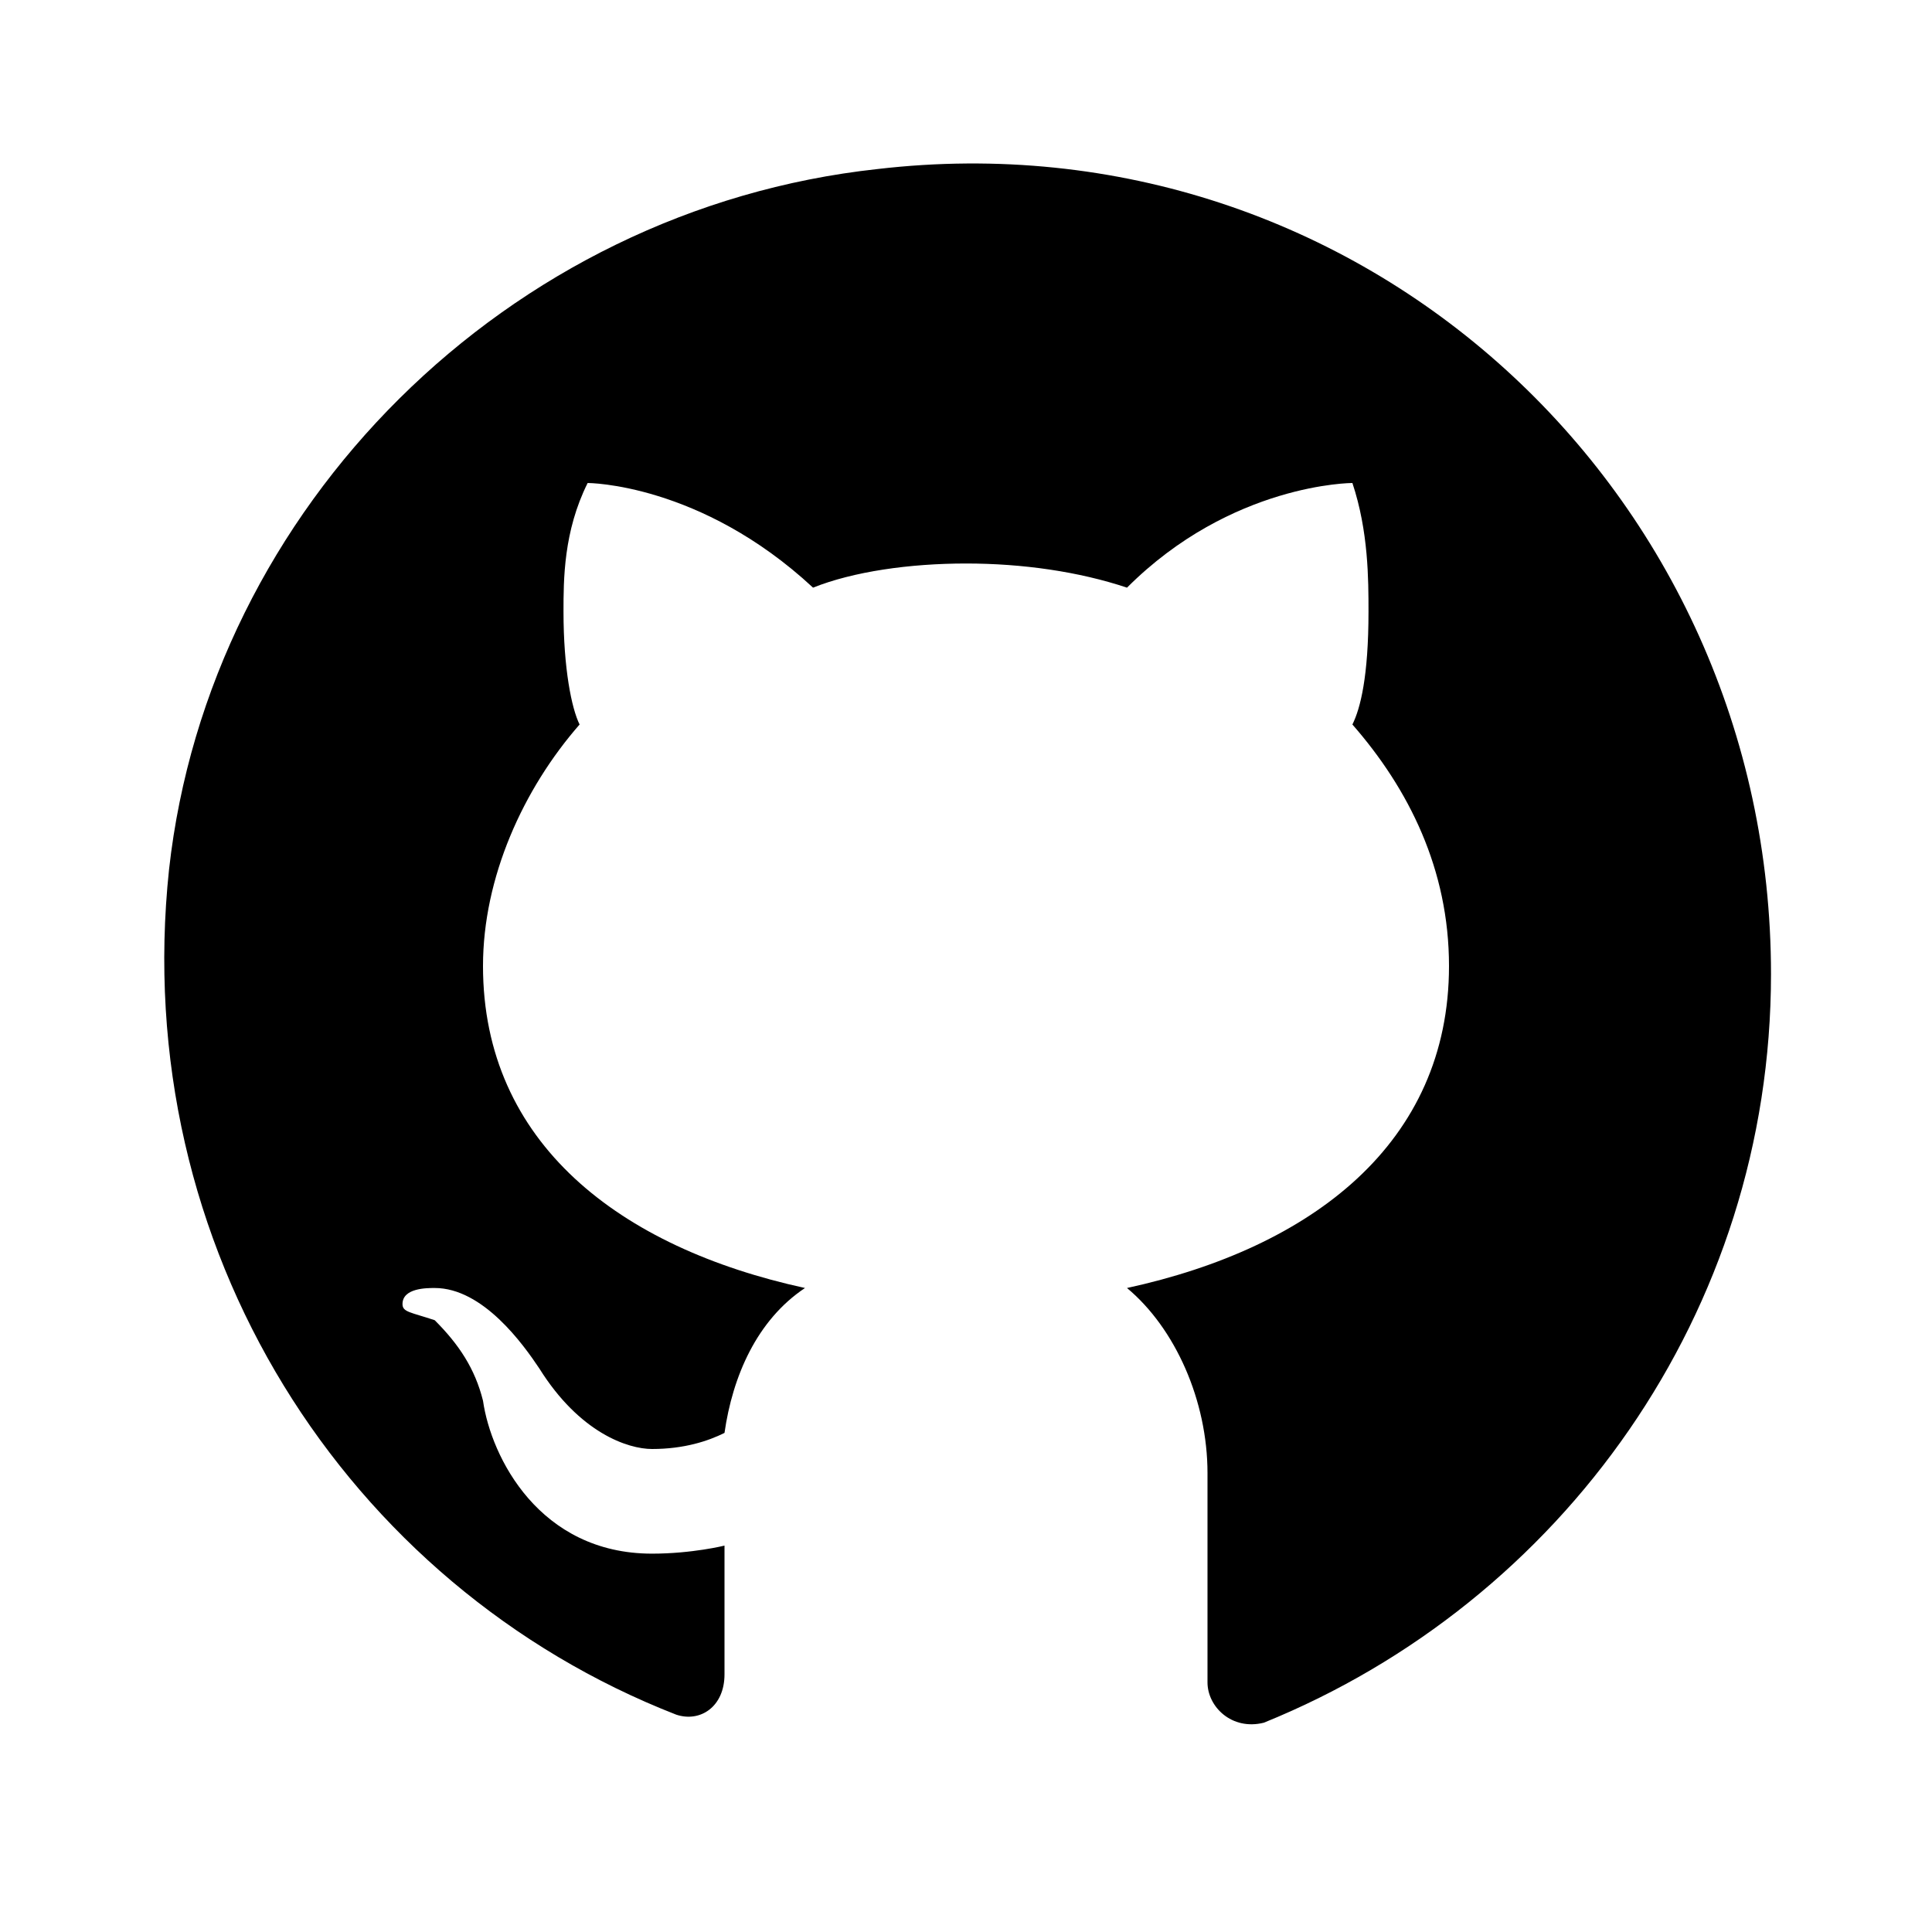
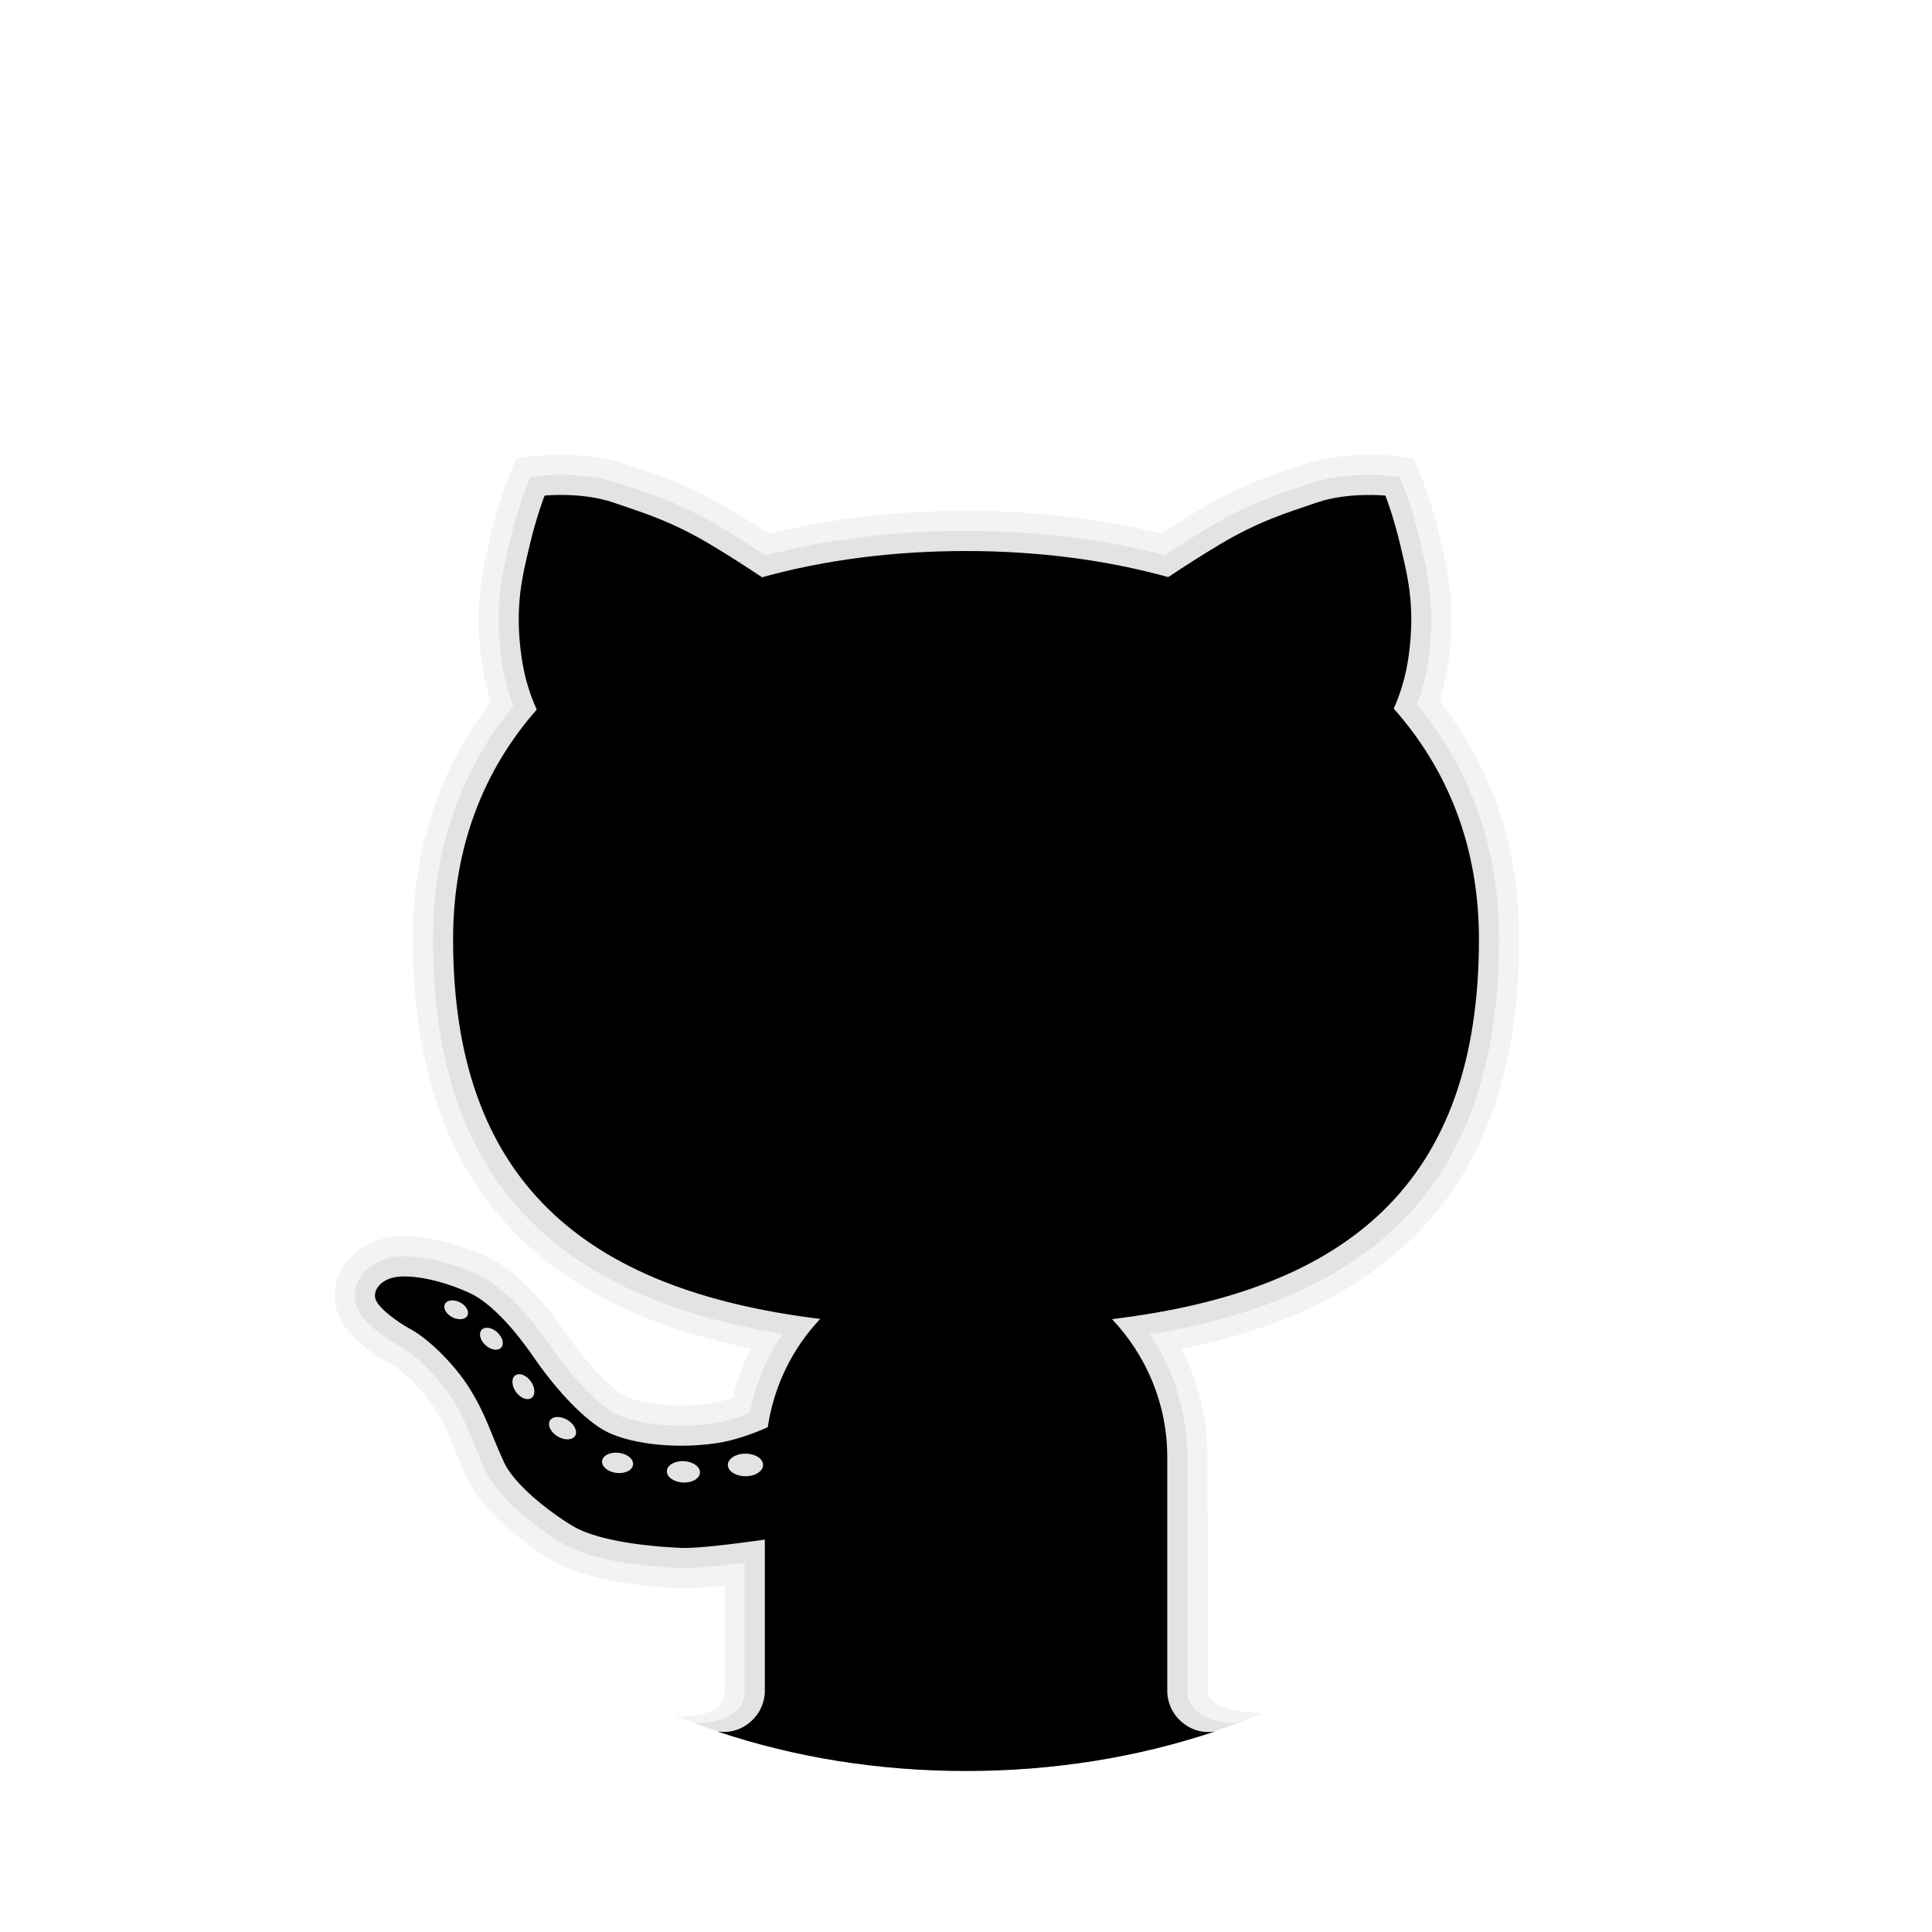
- <svg xmlns="http://www.w3.org/2000/svg" fill="#000000" viewBox="0 0 24 24" width="144px" height="144px">
-   <path d="M10.9,2.1c-4.6,0.5-8.3,4.2-8.8,8.7c-0.5,4.7,2.2,8.9,6.3,10.5C8.7,21.4,9,21.2,9,20.8v-1.6c0,0-0.4,0.1-0.9,0.1c-1.4,0-2-1.2-2.1-1.9c-0.1-0.4-0.3-0.7-0.6-1C5.1,16.3,5,16.3,5,16.2C5,16,5.3,16,5.4,16c0.6,0,1.1,0.7,1.3,1c0.5,0.8,1.1,1,1.4,1c0.4,0,0.7-0.1,0.9-0.2c0.1-0.7,0.4-1.4,1-1.8c-2.3-0.5-4-1.8-4-4c0-1.1,0.5-2.2,1.2-3C7.1,8.8,7,8.3,7,7.6C7,7.2,7,6.6,7.3,6c0,0,1.4,0,2.8,1.3C10.6,7.1,11.3,7,12,7s1.4,0.1,2,0.3C15.3,6,16.8,6,16.8,6C17,6.6,17,7.2,17,7.6c0,0.8-0.1,1.2-0.2,1.4c0.7,0.8,1.2,1.8,1.2,3c0,2.2-1.7,3.5-4,4c0.6,0.5,1,1.4,1,2.3v2.6c0,0.3,0.3,0.6,0.7,0.5c3.7-1.5,6.3-5.1,6.3-9.3C22,6.1,16.9,1.4,10.9,2.1z" />
+ <svg xmlns="http://www.w3.org/2000/svg" viewBox="0 0 48 48" width="144px" height="144px">
+   <linearGradient id="rL2wppHyxHVbobwndsT6Ca" x1="4" x2="44" y1="23.508" y2="23.508" gradientUnits="userSpaceOnUse">
+     <stop offset="0" stop-color="#ffffff" />
+     <stop offset="1" stop-color="#ffffff" />
+   </linearGradient>
+   <path fill="url(#rL2wppHyxHVbobwndsT6Ca)" d="M24,4C12.954,4,4,12.954,4,24c0,8.887,5.801,16.411,13.82,19.016h12.36 C38.199,40.411,44,32.887,44,24C44,12.954,35.046,4,24,4z" />
+   <path d="M30.01,41.996L30,36.198c0-0.939-0.22-1.856-0.642-2.687c5.641-1.133,8.386-4.468,8.386-10.177 c0-2.255-0.665-4.246-1.976-5.92c0.1-0.317,0.174-0.645,0.22-0.981c0.188-1.369-0.023-2.264-0.193-2.984l-0.027-0.116 c-0.186-0.796-0.409-1.364-0.418-1.388l-0.111-0.282l-0.111-0.282l-0.302-0.032l-0.303-0.032c0,0-0.199-0.021-0.501-0.021 c-0.419,0-1.04,0.042-1.627,0.241l-0.196,0.066c-0.74,0.249-1.439,0.485-2.417,1.069c-0.286,0.171-0.599,0.366-0.934,0.584 C27.334,12.881,25.705,12.69,24,12.69c-1.722,0-3.365,0.192-4.889,0.571c-0.339-0.22-0.654-0.417-0.942-0.589 c-0.978-0.584-1.677-0.819-2.417-1.069l-0.196-0.066c-0.585-0.199-1.207-0.241-1.626-0.241c-0.302,0-0.501,0.021-0.501,0.021 l-0.302,0.032l-0.3,0.031l-0.112,0.281l-0.113,0.283c-0.01,0.026-0.233,0.594-0.419,1.391l-0.027,0.115 c-0.17,0.719-0.381,1.615-0.193,2.983c0.048,0.346,0.125,0.685,0.23,1.011c-1.285,1.666-1.936,3.646-1.936,5.89 c0,5.695,2.748,9.028,8.397,10.17c-0.194,0.388-0.345,0.798-0.452,1.224c-0.197,0.067-0.378,0.112-0.538,0.137 c-0.238,0.036-0.487,0.054-0.739,0.054c-0.686,0-1.225-0.134-1.435-0.259c-0.313-0.186-0.872-0.727-1.414-1.518 c-0.463-0.675-1.185-1.558-1.992-1.927c-0.698-0.319-1.437-0.502-2.029-0.502c-0.138,0-0.265,0.01-0.376,0.028 c-0.517,0.082-0.949,0.366-1.184,0.78c-0.203,0.357-0.235,0.773-0.088,1.141c0.219,0.548,0.851,0.985,1.343,1.255 c0.242,0.133,0.765,0.619,1.07,1.109c0.229,0.368,0.335,0.63,0.482,0.992c0.087,0.215,0.183,0.449,0.313,0.732 c0.47,1.022,1.937,1.924,2.103,2.023c0.806,0.483,2.161,0.638,3.157,0.683l0.123,0.003c0,0,0.001,0,0.001,0 c0.24,0,0.57-0.023,1.004-0.071v2.613c0.002,0.529-0.537,0.649-1.25,0.638l0.547,0.184C19.395,43.572,21.645,44,24,44 c2.355,0,4.605-0.428,6.703-1.176l0.703-0.262C30.695,42.538,30.016,42.422,30.01,41.996z" opacity=".05" />
+   <path d="M30.781,42.797c-0.406,0.047-1.281-0.109-1.281-0.795v-5.804c0-1.094-0.328-2.151-0.936-3.052 c5.915-0.957,8.679-4.093,8.679-9.812c0-2.237-0.686-4.194-2.039-5.822c0.137-0.365,0.233-0.75,0.288-1.147 c0.175-1.276-0.016-2.086-0.184-2.801l-0.027-0.116c-0.178-0.761-0.388-1.297-0.397-1.319l-0.111-0.282l-0.303-0.032 c0,0-0.178-0.019-0.449-0.019c-0.381,0-0.944,0.037-1.466,0.215l-0.196,0.066c-0.714,0.241-1.389,0.468-2.321,1.024 c-0.332,0.198-0.702,0.431-1.101,0.694C27.404,13.394,25.745,13.19,24,13.19c-1.762,0-3.435,0.205-4.979,0.61 c-0.403-0.265-0.775-0.499-1.109-0.699c-0.932-0.556-1.607-0.784-2.321-1.024l-0.196-0.066c-0.521-0.177-1.085-0.215-1.466-0.215 c-0.271,0-0.449,0.019-0.449,0.019l-0.302,0.032l-0.113,0.283c-0.009,0.022-0.219,0.558-0.397,1.319l-0.027,0.116 c-0.169,0.715-0.36,1.524-0.184,2.8c0.056,0.407,0.156,0.801,0.298,1.174c-1.327,1.62-1.999,3.567-1.999,5.795 c0,5.703,2.766,8.838,8.686,9.806c-0.395,0.59-0.671,1.255-0.813,1.964c-0.33,0.13-0.629,0.216-0.891,0.256 c-0.263,0.04-0.537,0.06-0.814,0.06c-0.69,0-1.353-0.129-1.69-0.329c-0.44-0.261-1.057-0.914-1.572-1.665 c-0.35-0.51-1.047-1.417-1.788-1.755c-0.635-0.29-1.298-0.457-1.821-0.457c-0.11,0-0.21,0.008-0.298,0.022 c-0.366,0.058-0.668,0.252-0.828,0.534c-0.128,0.224-0.149,0.483-0.059,0.708c0.179,0.448,0.842,0.85,1.119,1.002 c0.335,0.184,0.919,0.744,1.254,1.284c0.251,0.404,0.37,0.697,0.521,1.067c0.085,0.209,0.178,0.437,0.304,0.712 c0.331,0.719,1.353,1.472,1.905,1.803c0.754,0.452,2.154,0.578,2.922,0.612l0.111,0.002c0.299,0,0.8-0.045,1.495-0.135v3.177 c0,0.779-0.991,0.81-1.234,0.81c-0.031,0,0.503,0.184,0.503,0.184C19.731,43.64,21.822,44,24,44c2.178,0,4.269-0.36,6.231-1.003 C30.231,42.997,30.812,42.793,30.781,42.797z" opacity=".07" />
+   <path fill="#000" d="M36.744,23.334c0-2.31-0.782-4.226-2.117-5.728c0.145-0.325,0.296-0.761,0.371-1.309 c0.172-1.25-0.031-2-0.203-2.734s-0.375-1.25-0.375-1.25s-0.922-0.094-1.703,0.172s-1.453,0.469-2.422,1.047 c-0.453,0.27-0.909,0.566-1.27,0.806C27.482,13.91,25.785,13.69,24,13.69c-1.801,0-3.513,0.221-5.067,0.652 c-0.362-0.241-0.821-0.539-1.277-0.811c-0.969-0.578-1.641-0.781-2.422-1.047s-1.703-0.172-1.703-0.172s-0.203,0.516-0.375,1.25 s-0.375,1.484-0.203,2.734c0.077,0.562,0.233,1.006,0.382,1.333c-1.31,1.493-2.078,3.397-2.078,5.704 c0,5.983,3.232,8.714,9.121,9.435c-0.687,0.726-1.148,1.656-1.303,2.691c-0.387,0.17-0.833,0.33-1.262,0.394 c-1.104,0.167-2.271,0-2.833-0.333s-1.229-1.083-1.729-1.813c-0.422-0.616-1.031-1.331-1.583-1.583 c-0.729-0.333-1.438-0.458-1.833-0.396c-0.396,0.063-0.583,0.354-0.5,0.563c0.083,0.208,0.479,0.521,0.896,0.75 c0.417,0.229,1.063,0.854,1.438,1.458c0.418,0.674,0.5,1.063,0.854,1.833c0.249,0.542,1.101,1.219,1.708,1.583 c0.521,0.313,1.562,0.491,2.688,0.542c0.389,0.018,1.308-0.096,2.083-0.206v3.75c0,0.639-0.585,1.125-1.191,1.013 C19.756,43.668,21.833,44,24,44c2.166,0,4.243-0.332,6.19-0.984C29.585,43.127,29,42.641,29,42.002v-5.804 c0-1.329-0.527-2.53-1.373-3.425C33.473,32.071,36.744,29.405,36.744,23.334z M11.239,32.727c-0.154-0.079-0.237-0.225-0.185-0.328 c0.052-0.103,0.22-0.122,0.374-0.043c0.154,0.079,0.237,0.225,0.185,0.328S11.393,32.806,11.239,32.727z M12.451,33.482 c-0.081,0.088-0.255,0.06-0.389-0.062s-0.177-0.293-0.096-0.381c0.081-0.088,0.255-0.06,0.389,0.062S12.532,33.394,12.451,33.482z M13.205,34.732c-0.102,0.072-0.275,0.005-0.386-0.15s-0.118-0.34-0.016-0.412s0.275-0.005,0.386,0.15 C13.299,34.475,13.307,34.66,13.205,34.732z M14.288,35.673c-0.069,0.112-0.265,0.117-0.437,0.012s-0.256-0.281-0.187-0.393 c0.069-0.112,0.265-0.117,0.437-0.012S14.357,35.561,14.288,35.673z M15.312,36.594c-0.213-0.026-0.371-0.159-0.353-0.297 c0.017-0.138,0.204-0.228,0.416-0.202c0.213,0.026,0.371,0.159,0.353,0.297C15.711,36.529,15.525,36.62,15.312,36.594z M16.963,36.833c-0.227-0.013-0.404-0.143-0.395-0.289c0.009-0.146,0.2-0.255,0.427-0.242c0.227,0.013,0.404,0.143,0.395,0.289 C17.381,36.738,17.19,36.846,16.963,36.833z M18.521,36.677c-0.242,0-0.438-0.126-0.438-0.281s0.196-0.281,0.438-0.281 c0.242,0,0.438,0.126,0.438,0.281S18.762,36.677,18.521,36.677z" />
</svg>
